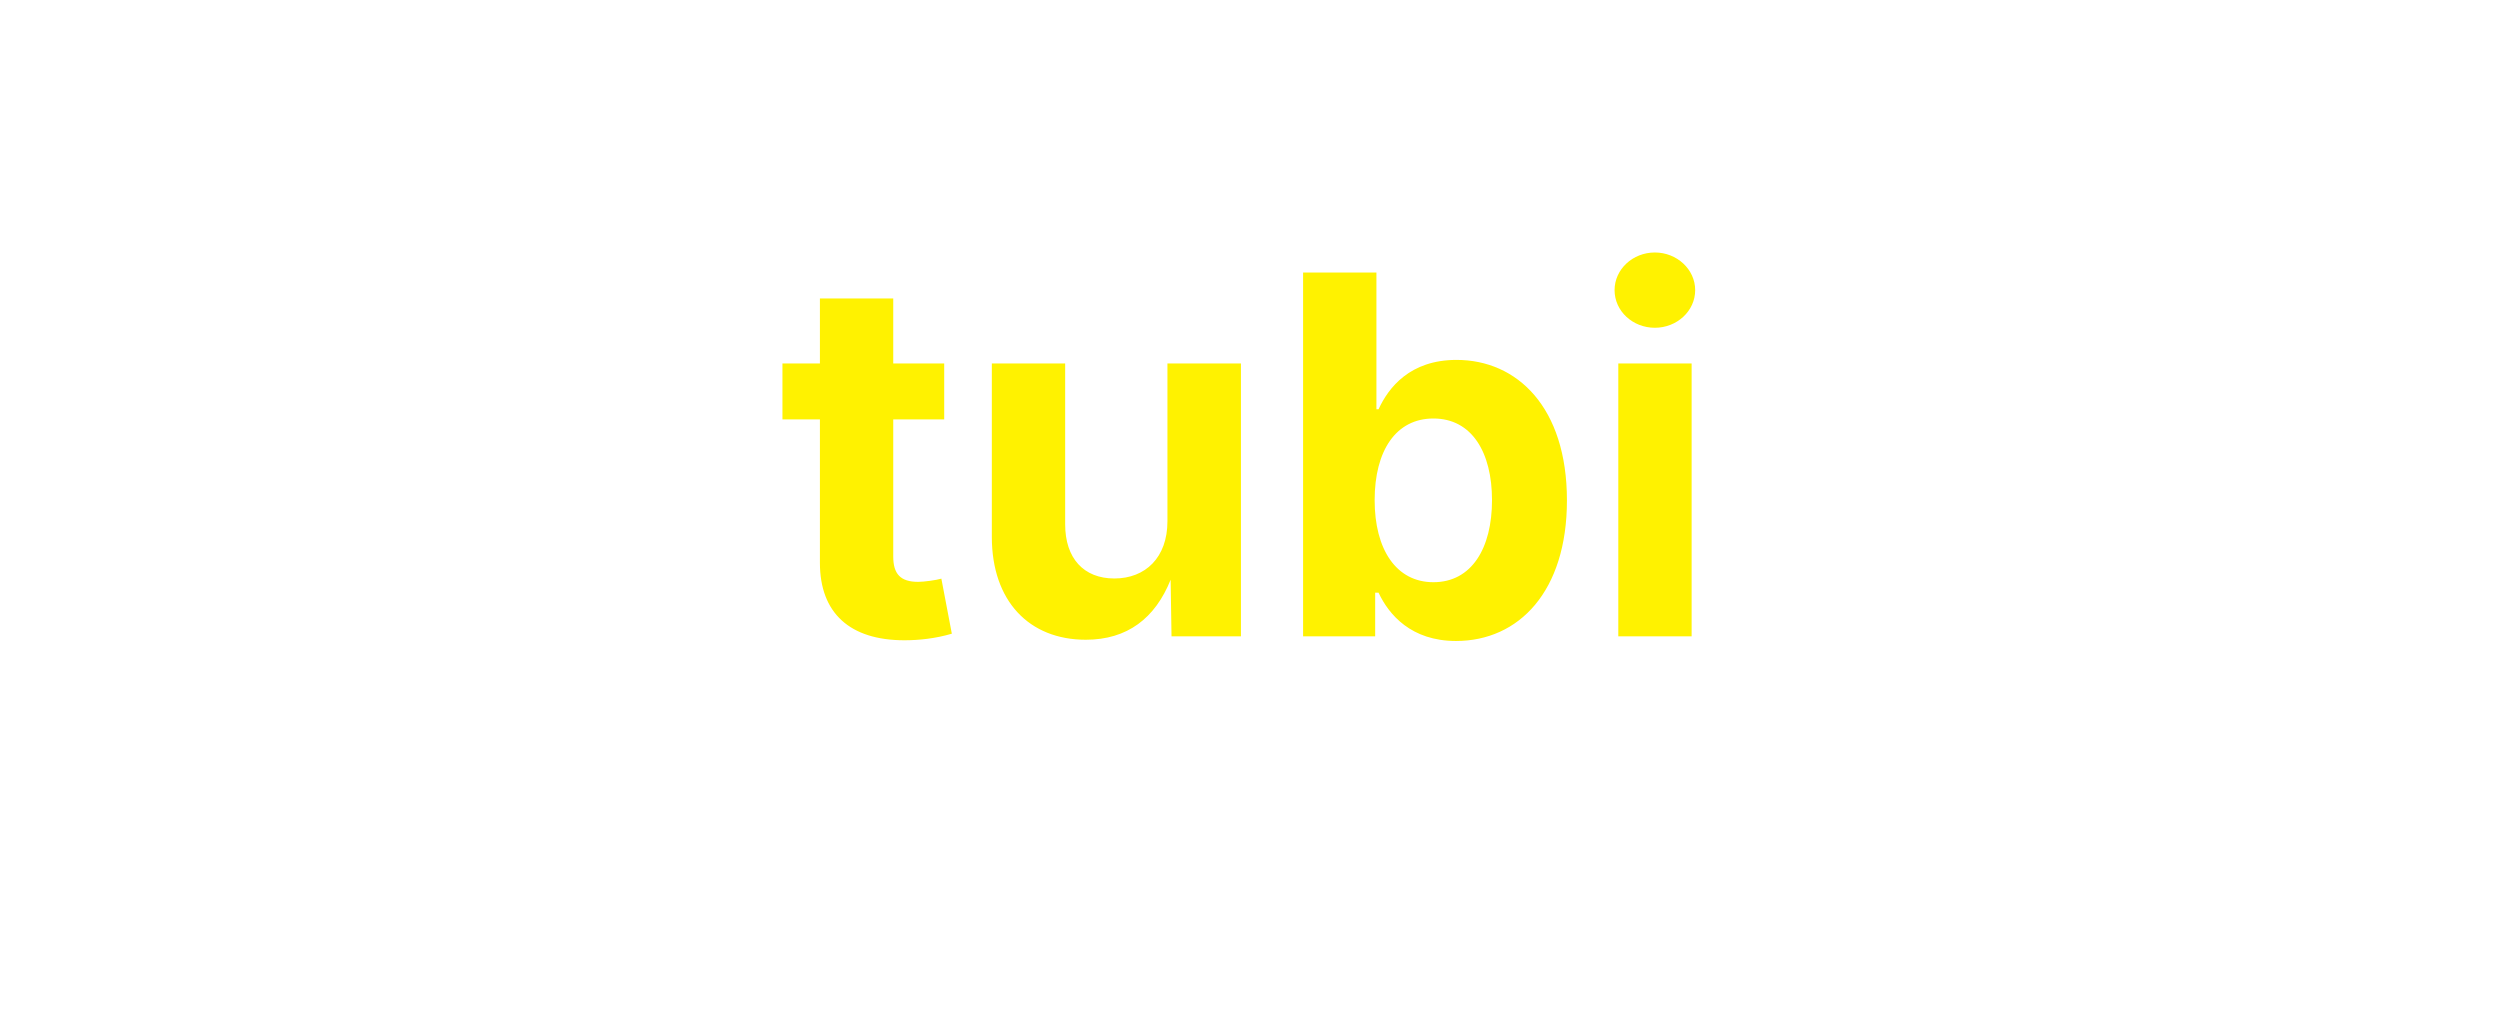
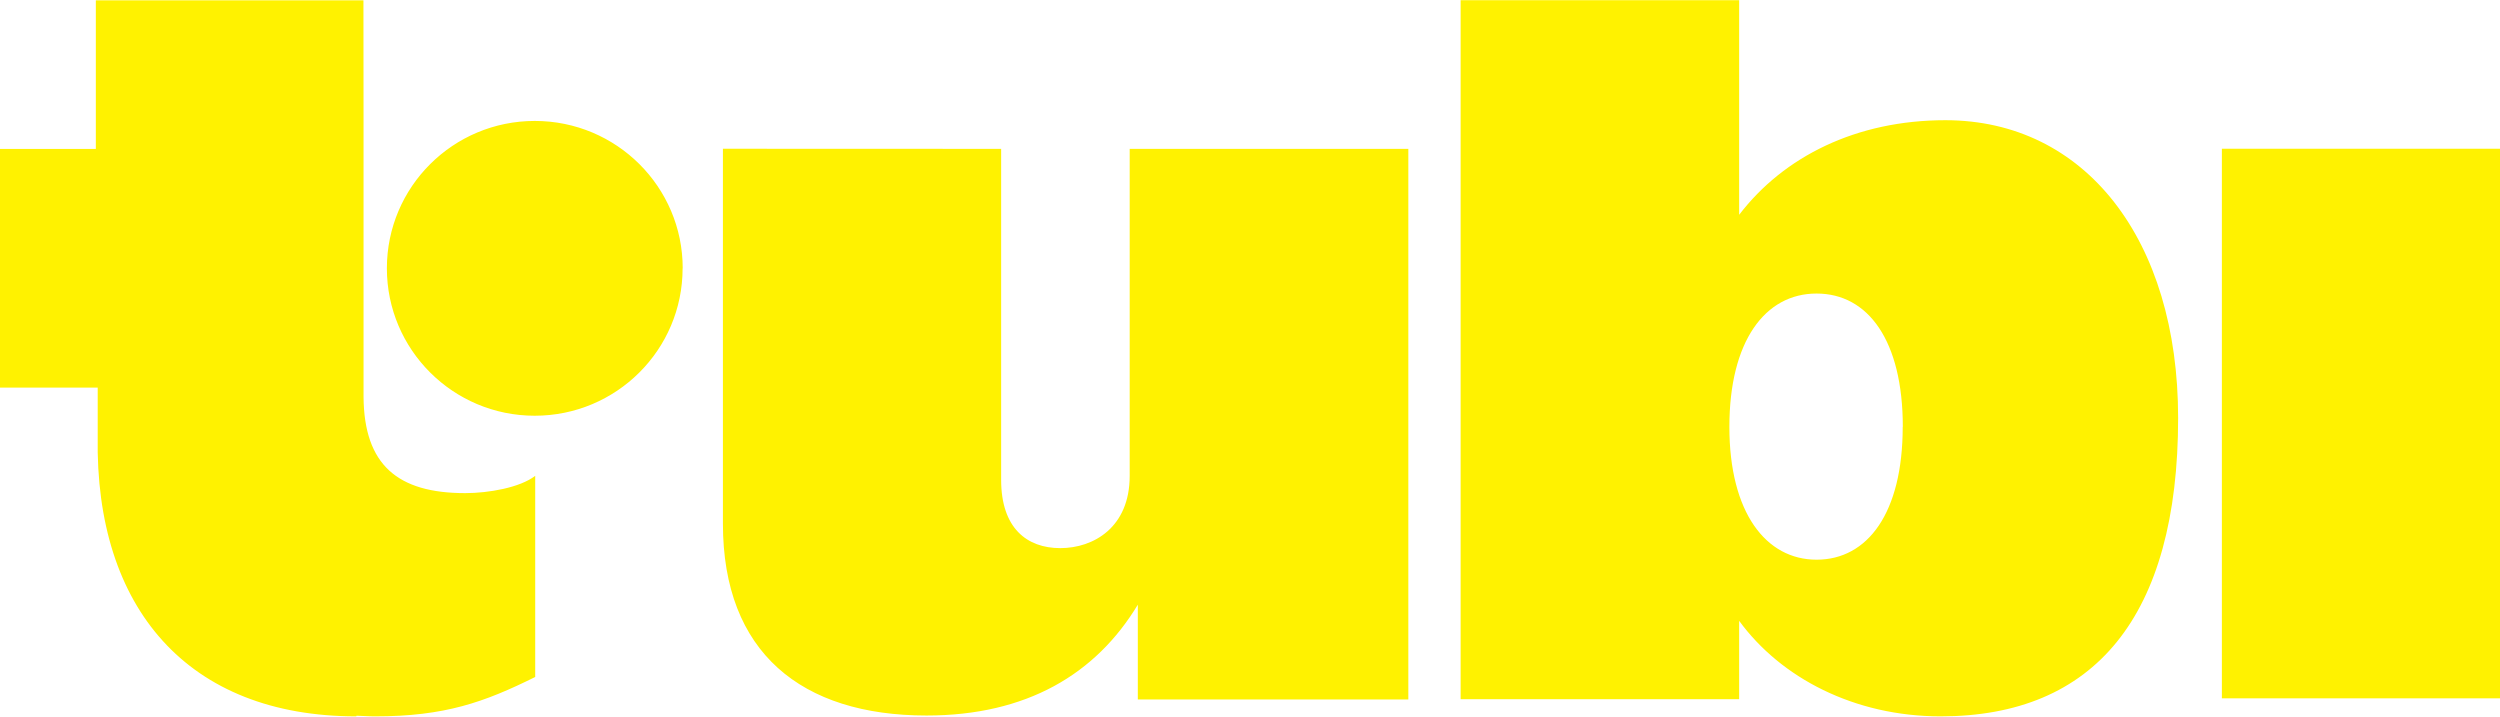
- <svg xmlns="http://www.w3.org/2000/svg" viewBox="0 0 220 90">
-   <text x="110" y="56" text-anchor="middle" font-family="Inter, sans-serif" font-weight="700" font-size="44" fill="#FFF200">tubi</text>
+ <svg xmlns="http://www.w3.org/2000/svg" viewBox="0 8.56 24 6.88">
+   <path fill="#FFF200" d="M16.696 15.272v-.752c.4.548 1.107.917 1.934.917 1.475 0 2.28-.956 2.28-2.865 0-1.714-.893-2.858-2.235-2.858-.851 0-1.55.347-1.979.908v-2.06h-2.674v6.71zm1.57-2.614c0 .827-.337 1.275-.827 1.275-.486 0-.837-.452-.837-1.275s.342-1.28.837-1.28c.495 0 .828.452.828 1.28zM6.94 9.988v3.6c0 1.236.754 1.841 1.955 1.841.959 0 1.625-.396 2.028-1.064v.91h2.597V9.989h-2.675v3.14c0 .493-.346.693-.666.693-.321 0-.568-.192-.568-.655V9.989Zm14.39 0H24v5.276h-2.67ZM6.553 11.136c0 .781-.635 1.415-1.42 1.415-.783 0-1.419-.634-1.419-1.415 0-.782.636-1.415 1.42-1.415.784 0 1.42.633 1.42 1.415zM3.49 9.702v2.668c.005.653.327.924.976.924.225 0 .526-.053.672-.166v1.931c-.49.243-.869.378-1.535.378 0 0-.069 0-.18-.006l-.003.006c-1.614 0-2.51-1.035-2.482-2.686v-.47H0V9.99h.92V8.563h2.569Z" />
</svg>
